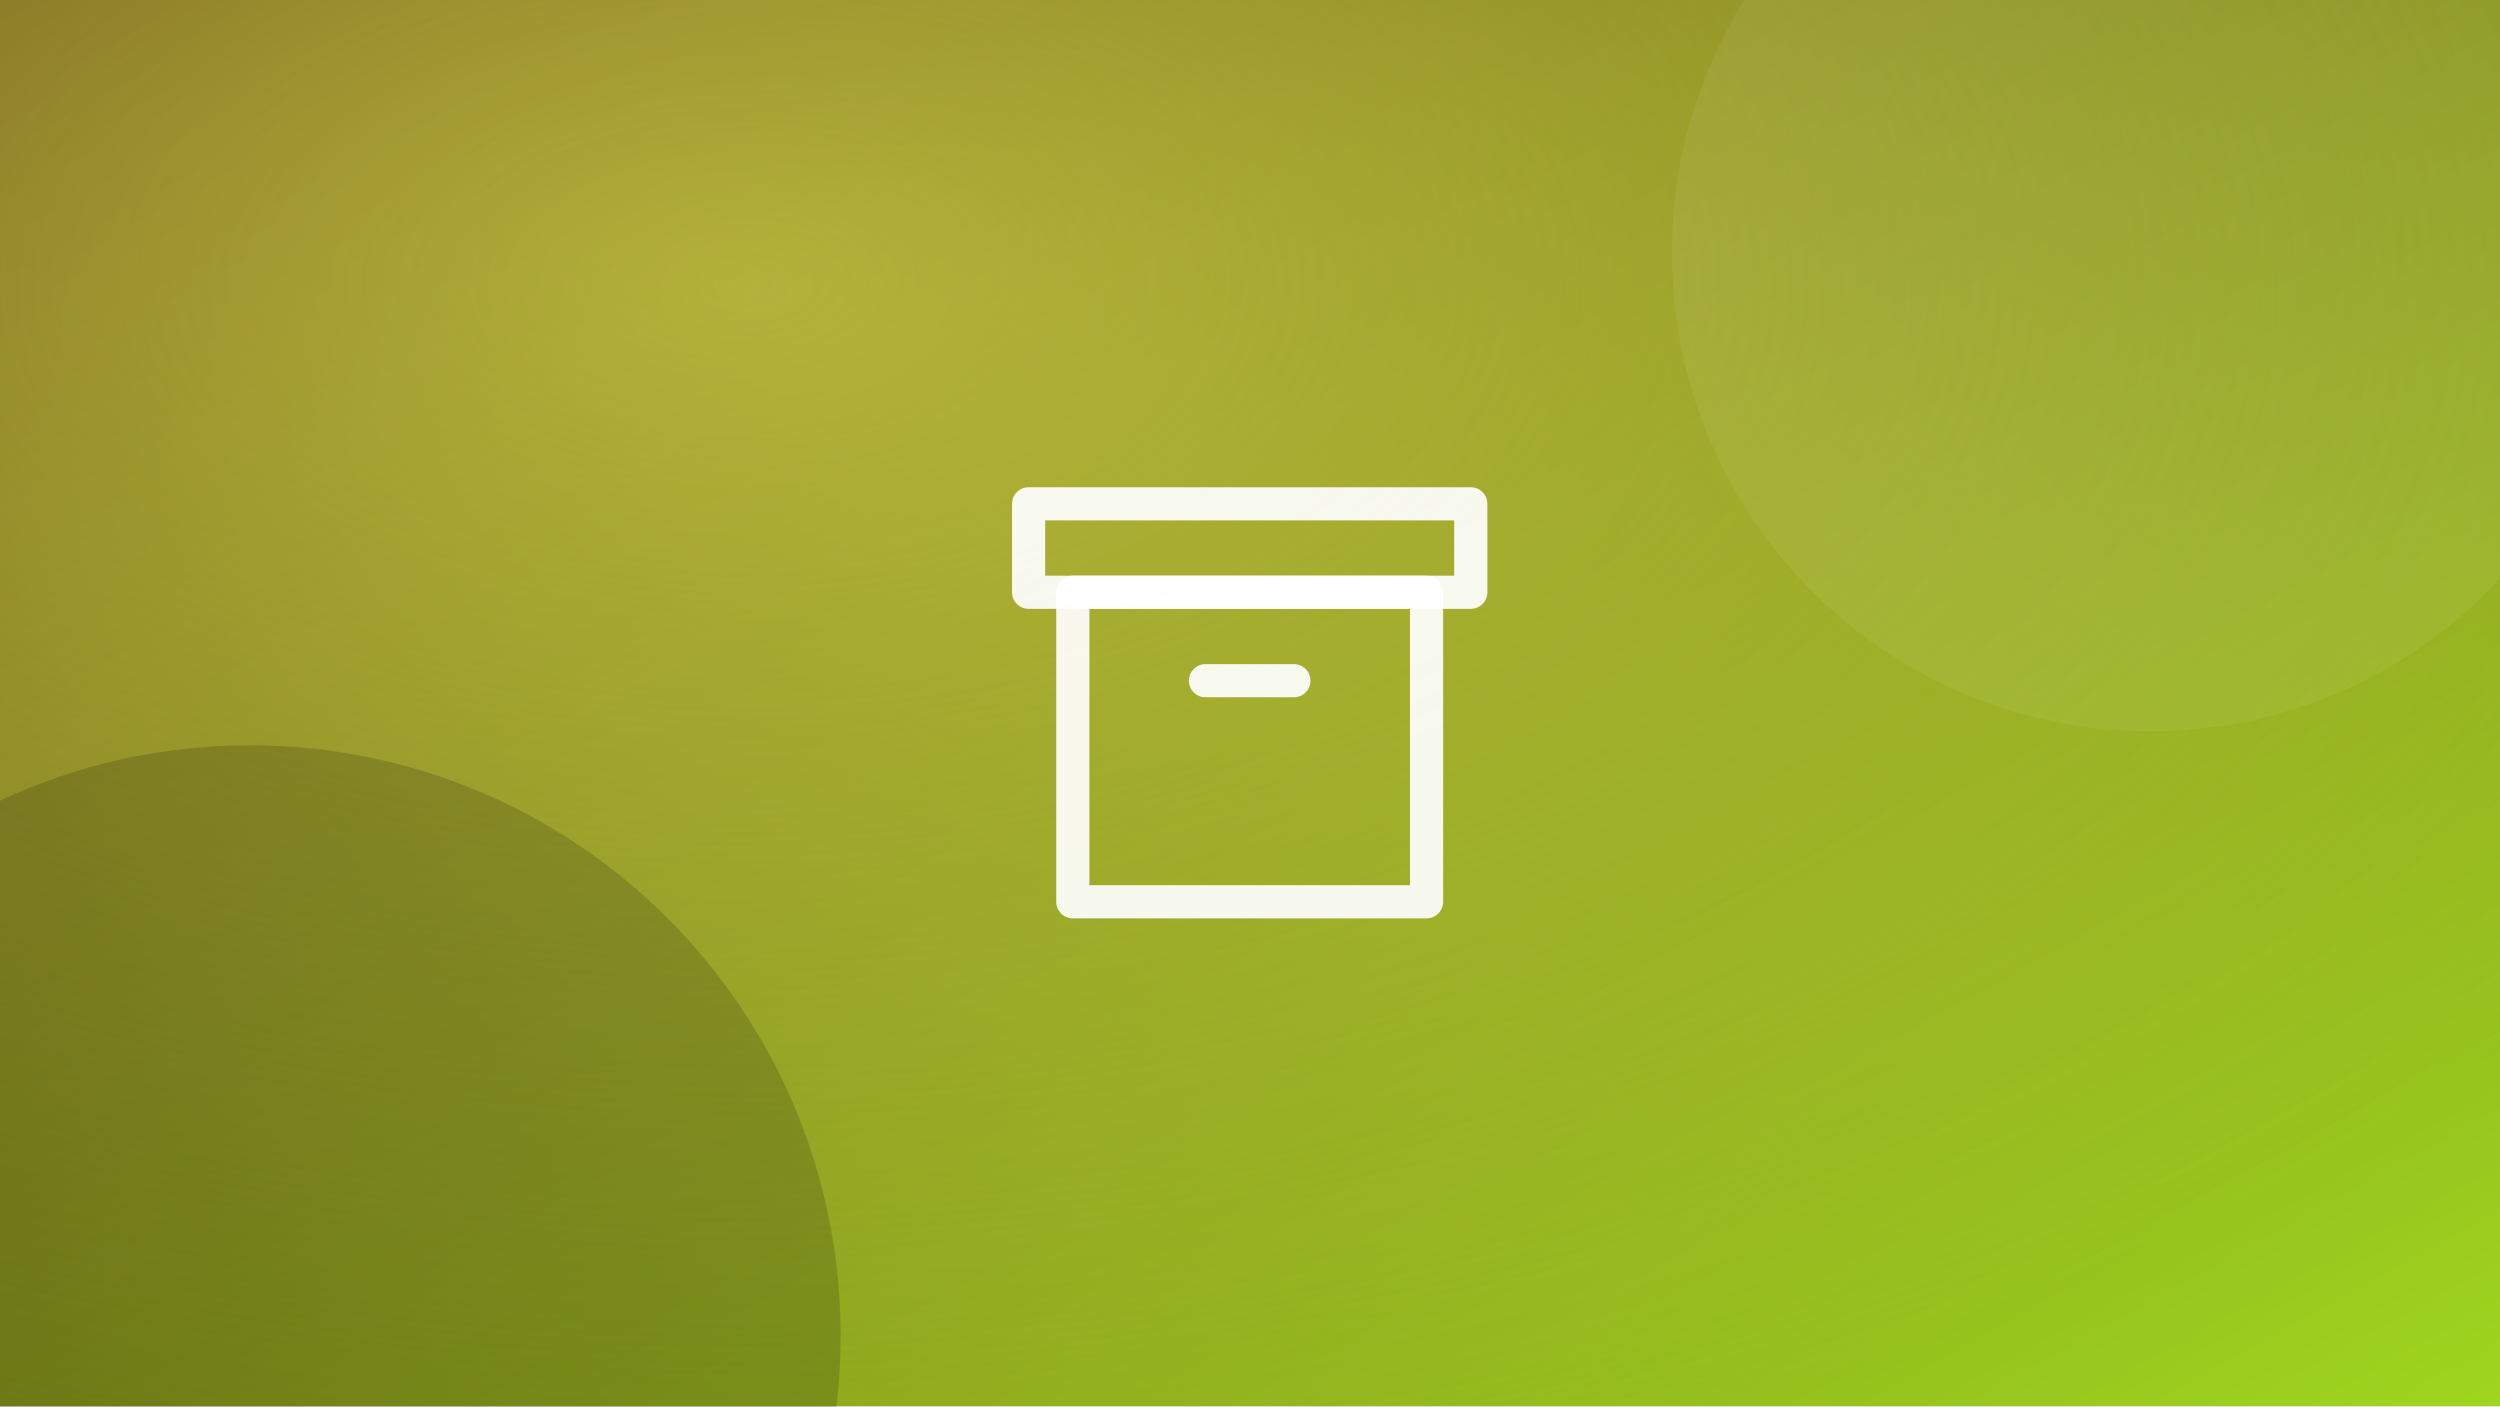
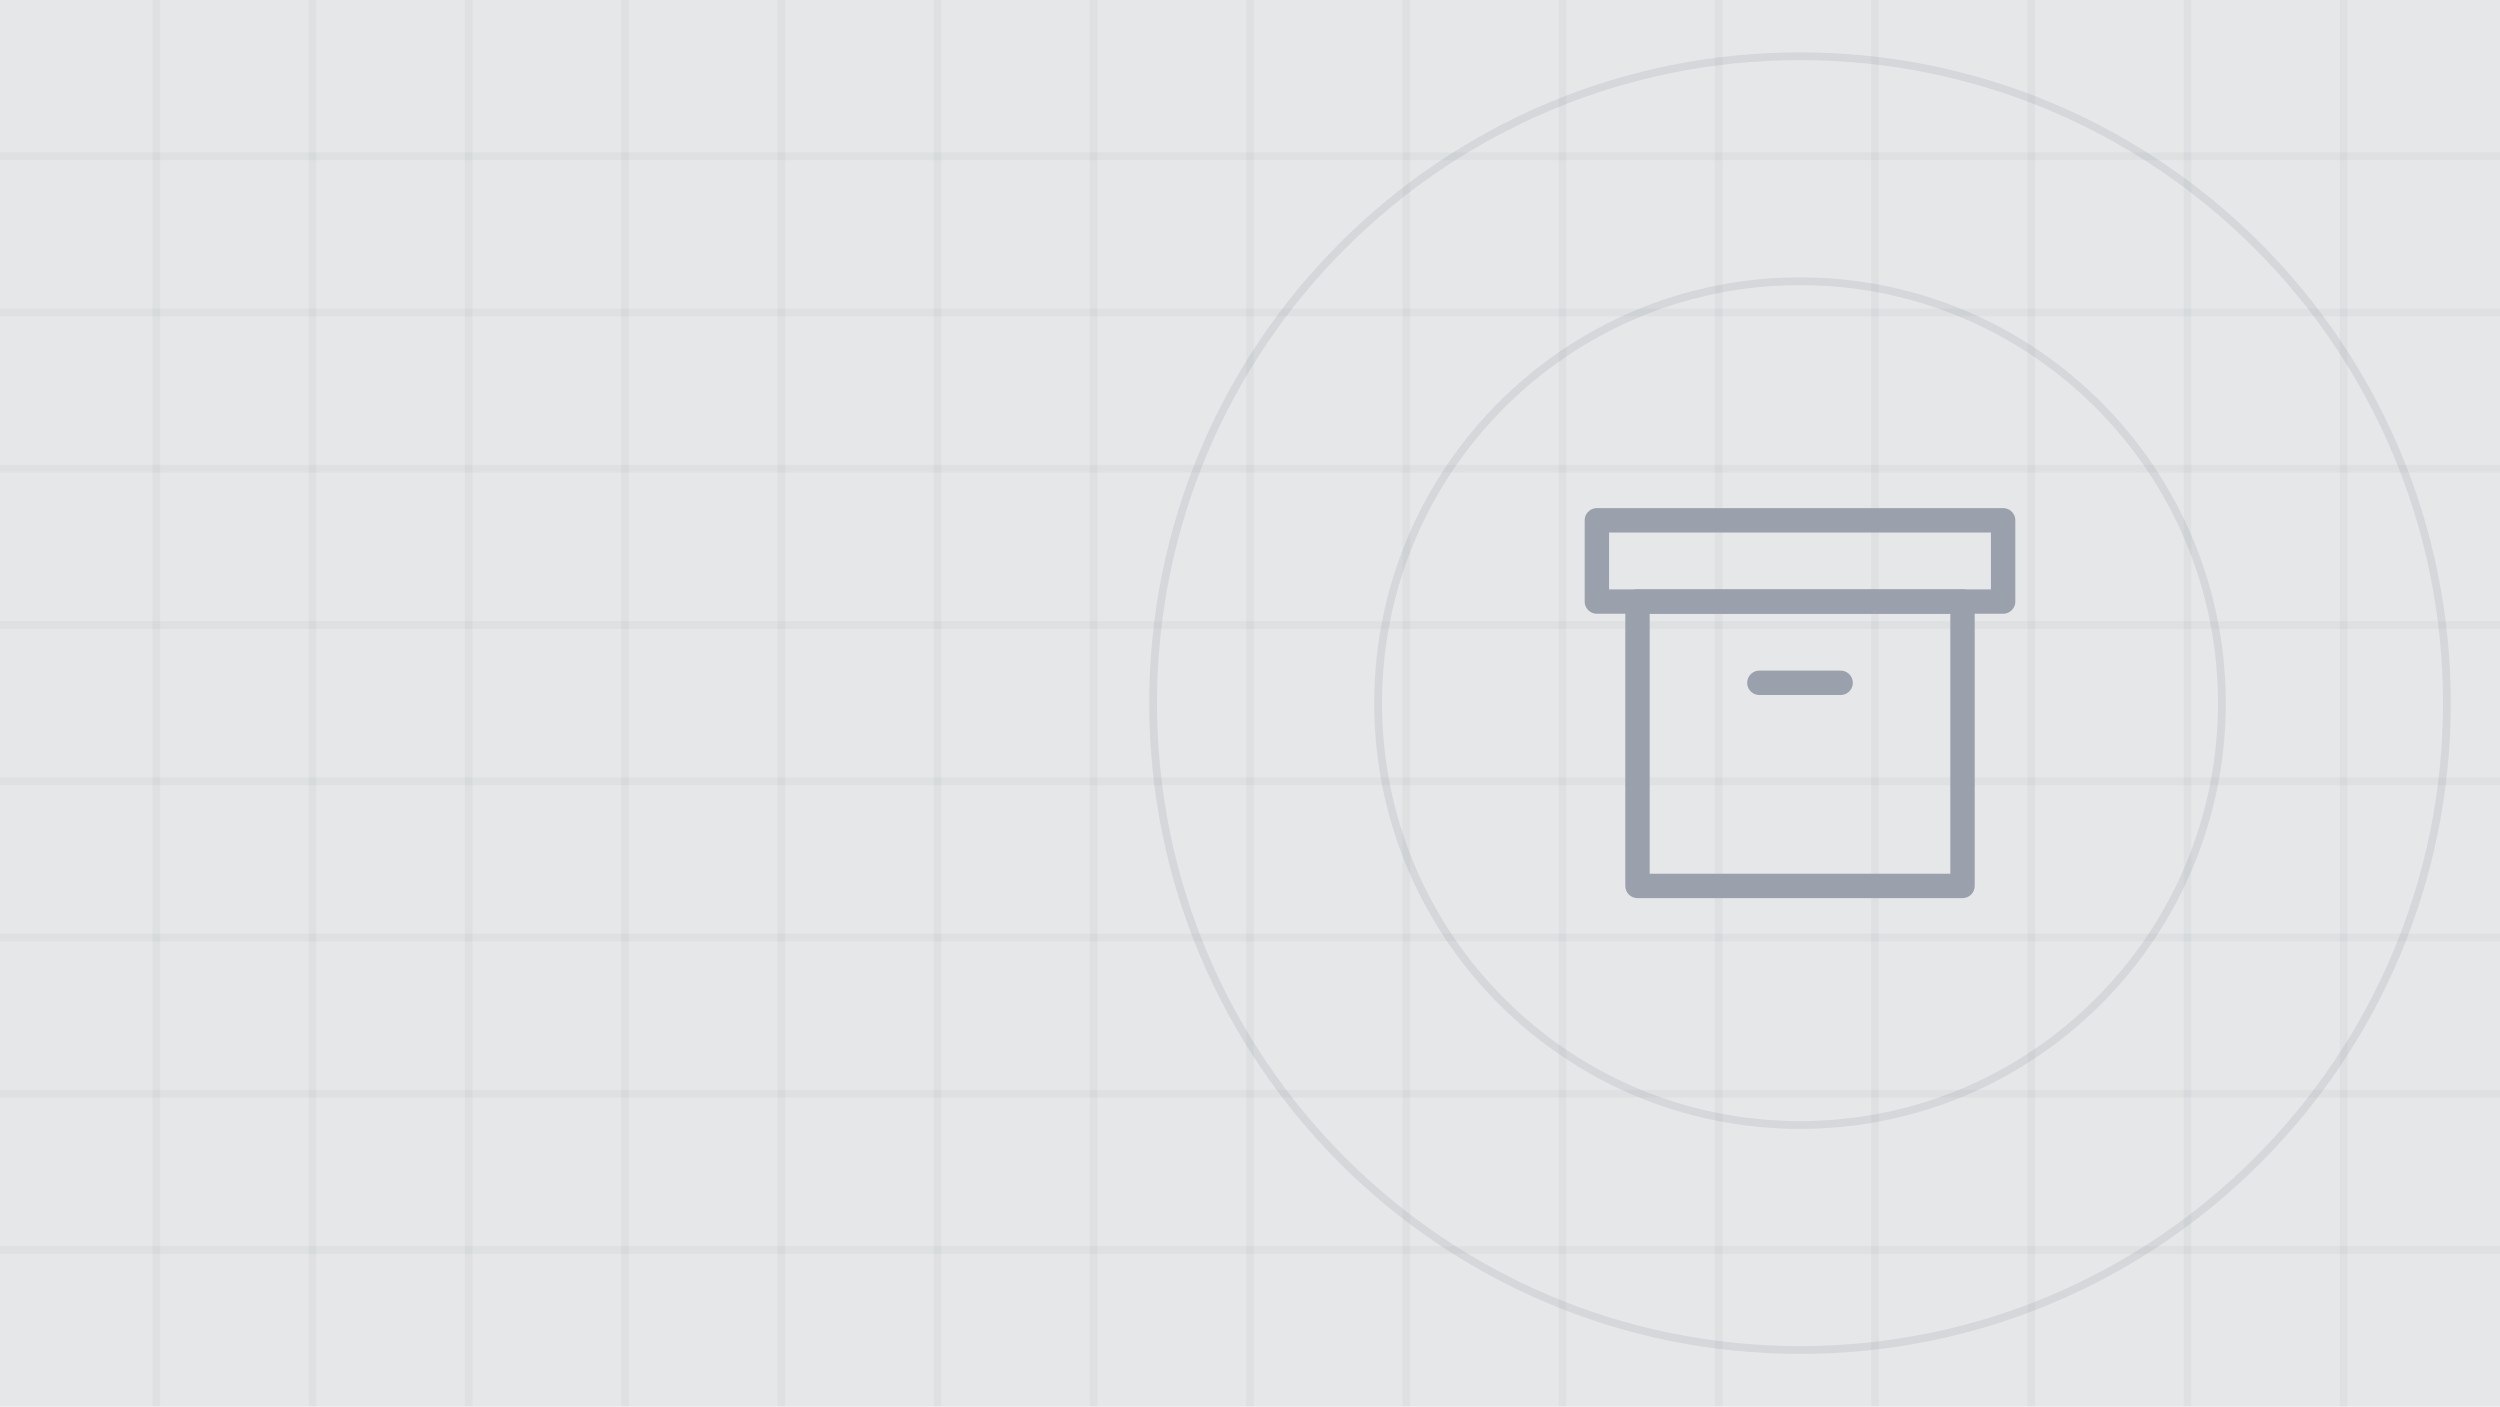
<svg xmlns="http://www.w3.org/2000/svg" viewBox="0 0 320 180" width="320" height="180">
-   <defs>
-     <linearGradient id="g" x1="0" y1="0" x2="1" y2="1">
-       <stop offset="0" stop-color="hsl(40 70% 22%)" />
-       <stop offset="1" stop-color="hsl(78 75% 48%)" />
-     </linearGradient>
-     <radialGradient id="r" cx="0.3" cy="0.2" r="0.9">
-       <stop offset="0" stop-color="hsl(60 80% 64%)" stop-opacity="0.55" />
-       <stop offset="1" stop-color="hsl(60 80% 64%)" stop-opacity="0" />
-     </radialGradient>
-   </defs>
-   <rect width="320" height="180" fill="url(#g)" />
-   <rect width="320" height="180" fill="url(#r)" />
-   <circle cx="275.2" cy="32.4" r="61.2" fill="#fff" fill-opacity="0.06" />
-   <circle cx="32" cy="171" r="75.6" fill="#000" fill-opacity="0.16" />
-   <g transform="translate(126 56) scale(2.83)" fill="none" stroke="#fff" stroke-opacity="0.92" stroke-width="1.5" stroke-linecap="round" stroke-linejoin="round">
+   <rect width="320" height="180" fill="#8b909c" fill-opacity="0.09" />
+   <g fill="none" stroke="#9aa0ac" stroke-opacity="0.10" stroke-width="1">
+     <path d="M20 0V180" />
+     <path d="M40 0V180" />
+     <path d="M60 0V180" />
+     <path d="M80 0V180" />
+     <path d="M100 0V180" />
+     <path d="M120 0V180" />
+     <path d="M140 0V180" />
+     <path d="M160 0V180" />
+     <path d="M180 0V180" />
+     <path d="M200 0V180" />
+     <path d="M220 0V180" />
+     <path d="M240 0V180" />
+     <path d="M260 0V180" />
+     <path d="M280 0V180" />
+     <path d="M300 0V180" />
+     <path d="M0 20H320" />
+     <path d="M0 40H320" />
+     <path d="M0 60H320" />
+     <path d="M0 80H320" />
+     <path d="M0 100H320" />
+     <path d="M0 120H320" />
+     <path d="M0 140H320" />
+     <path d="M0 160H320" />
+   </g>
+   <g fill="none" stroke="#9aa0ac" stroke-opacity="0.22" stroke-width="1">
+     <circle cx="230.4" cy="90" r="82.8" />
+     <circle cx="230.4" cy="90" r="54" />
+   </g>
+   <g transform="translate(199.2 58.8) scale(2.6)" fill="none" stroke="#9aa0ac" stroke-width="1.2" stroke-linecap="round" stroke-linejoin="round">
    <path d="M4 7h16v14H4z" />
    <path d="M2 3h20v4H2z" />
    <path d="M10 11h4" />
  </g>
</svg>
